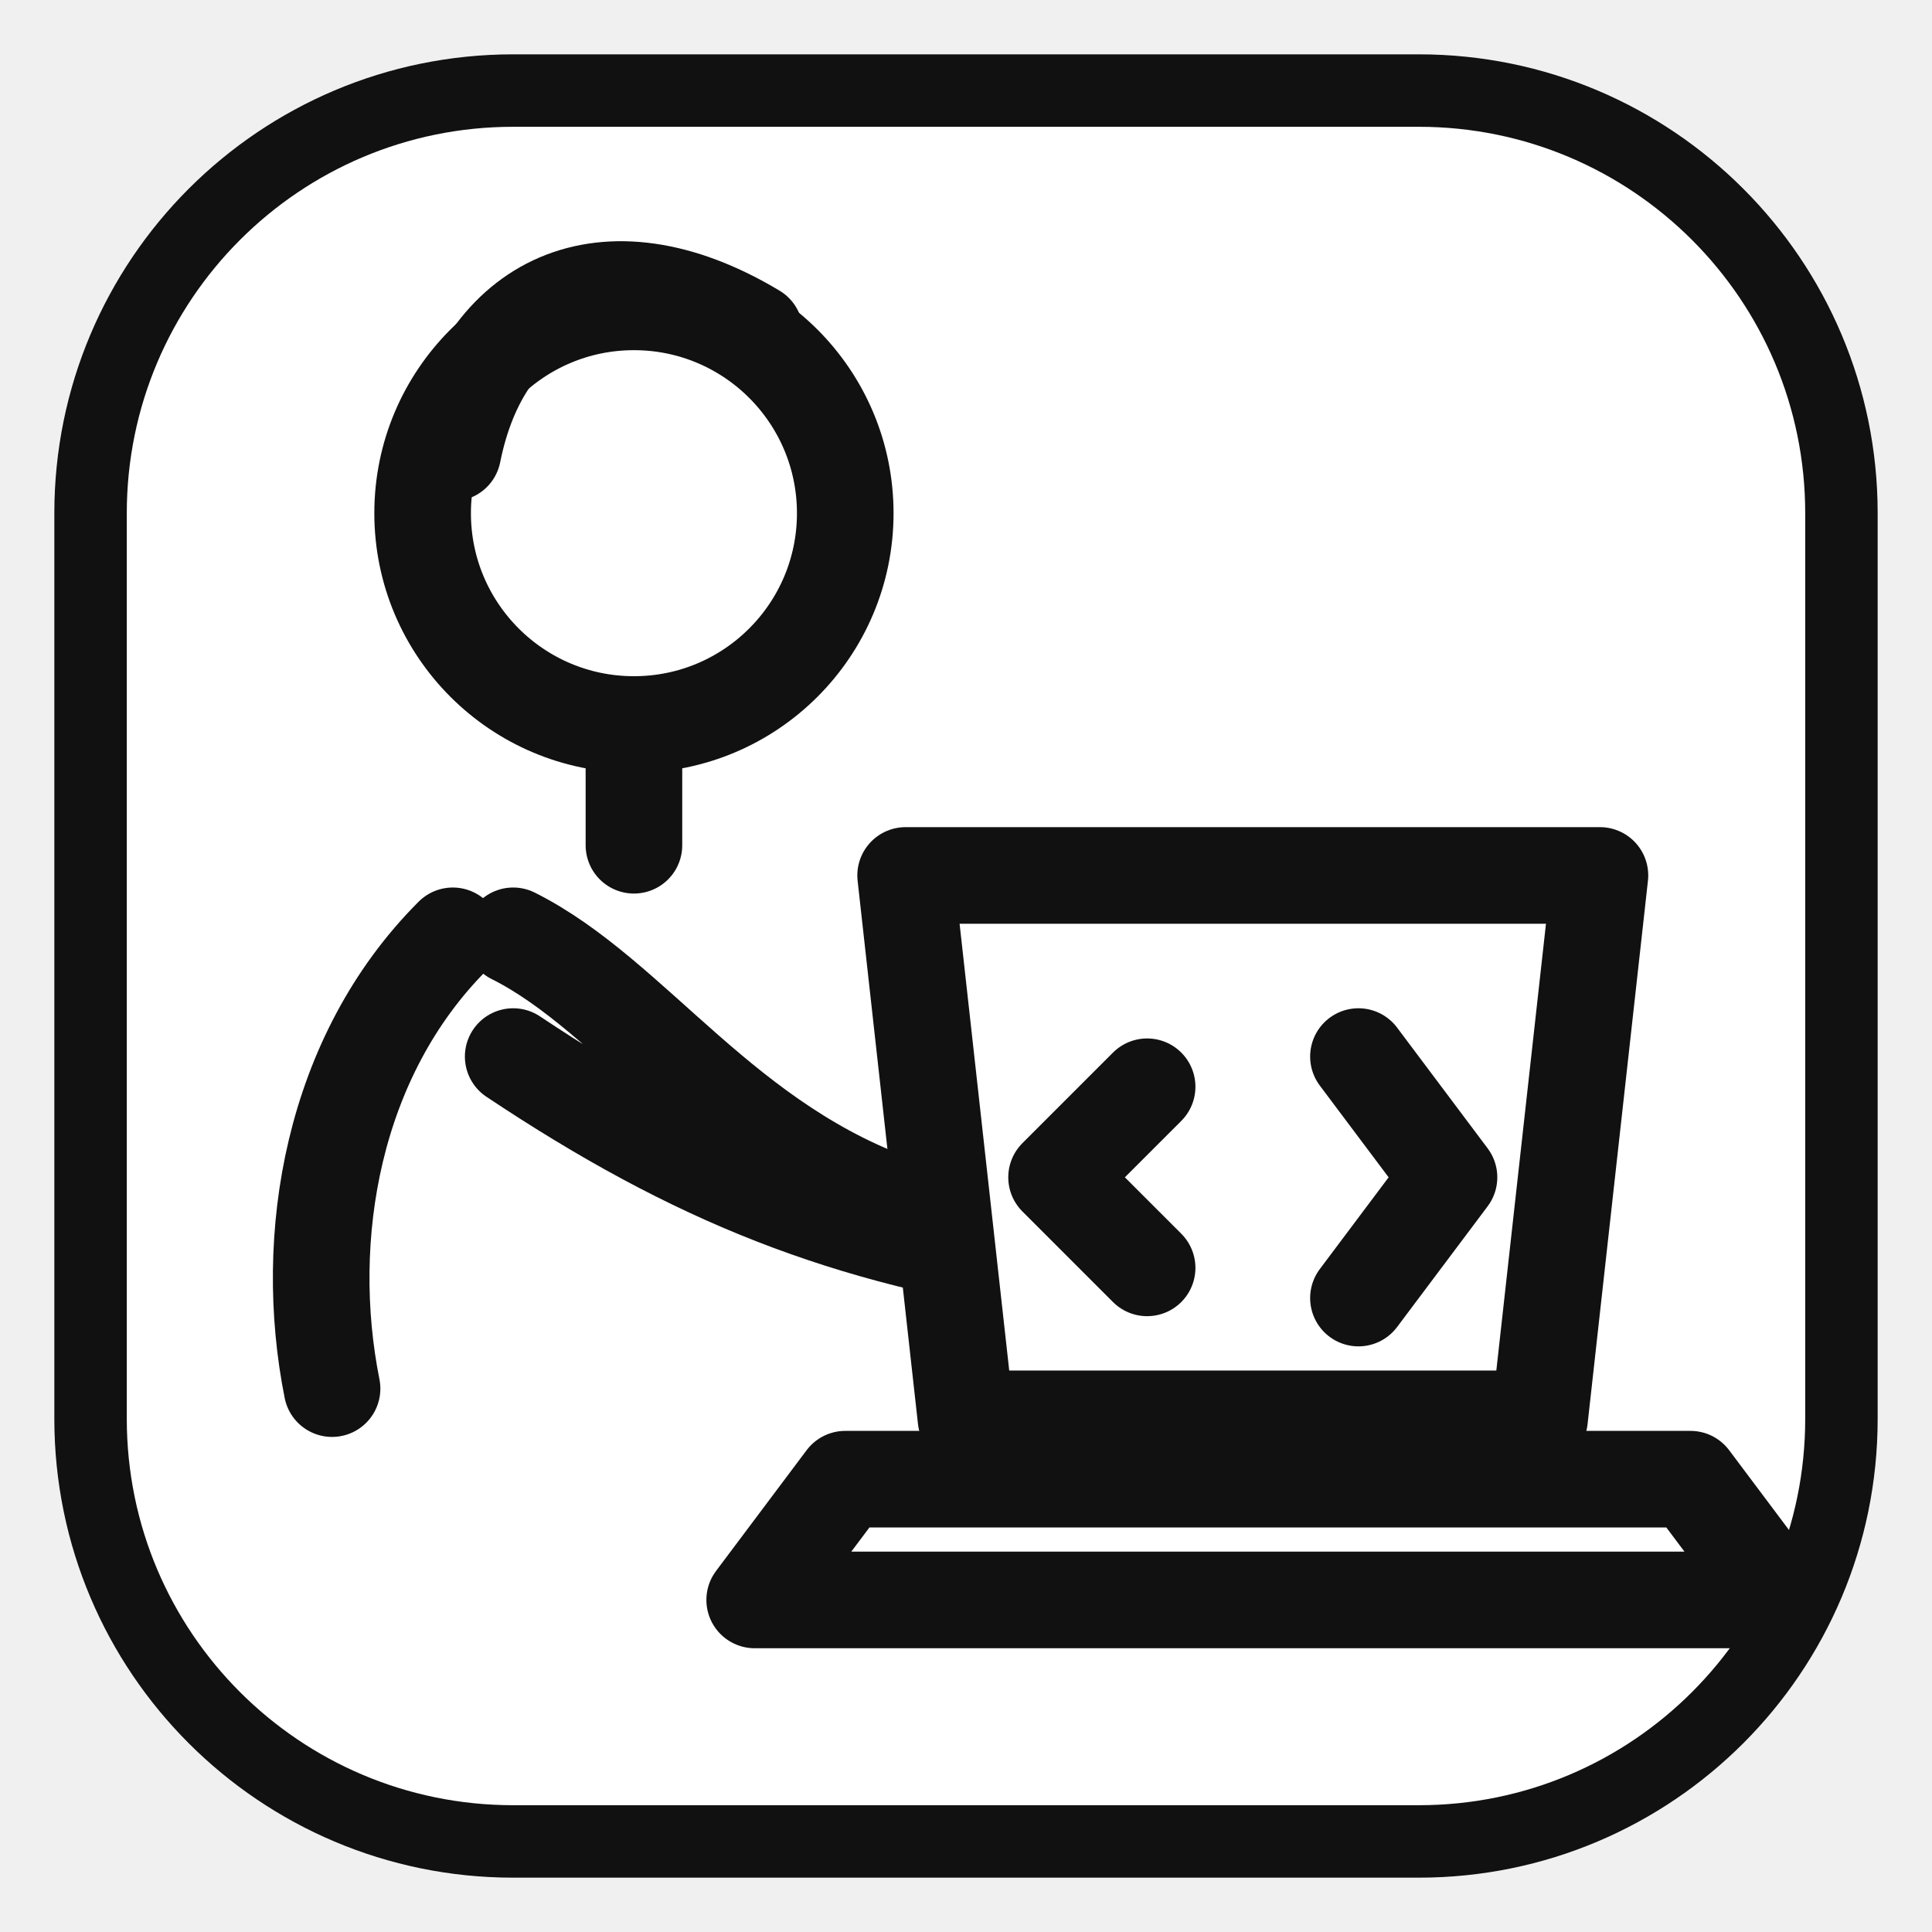
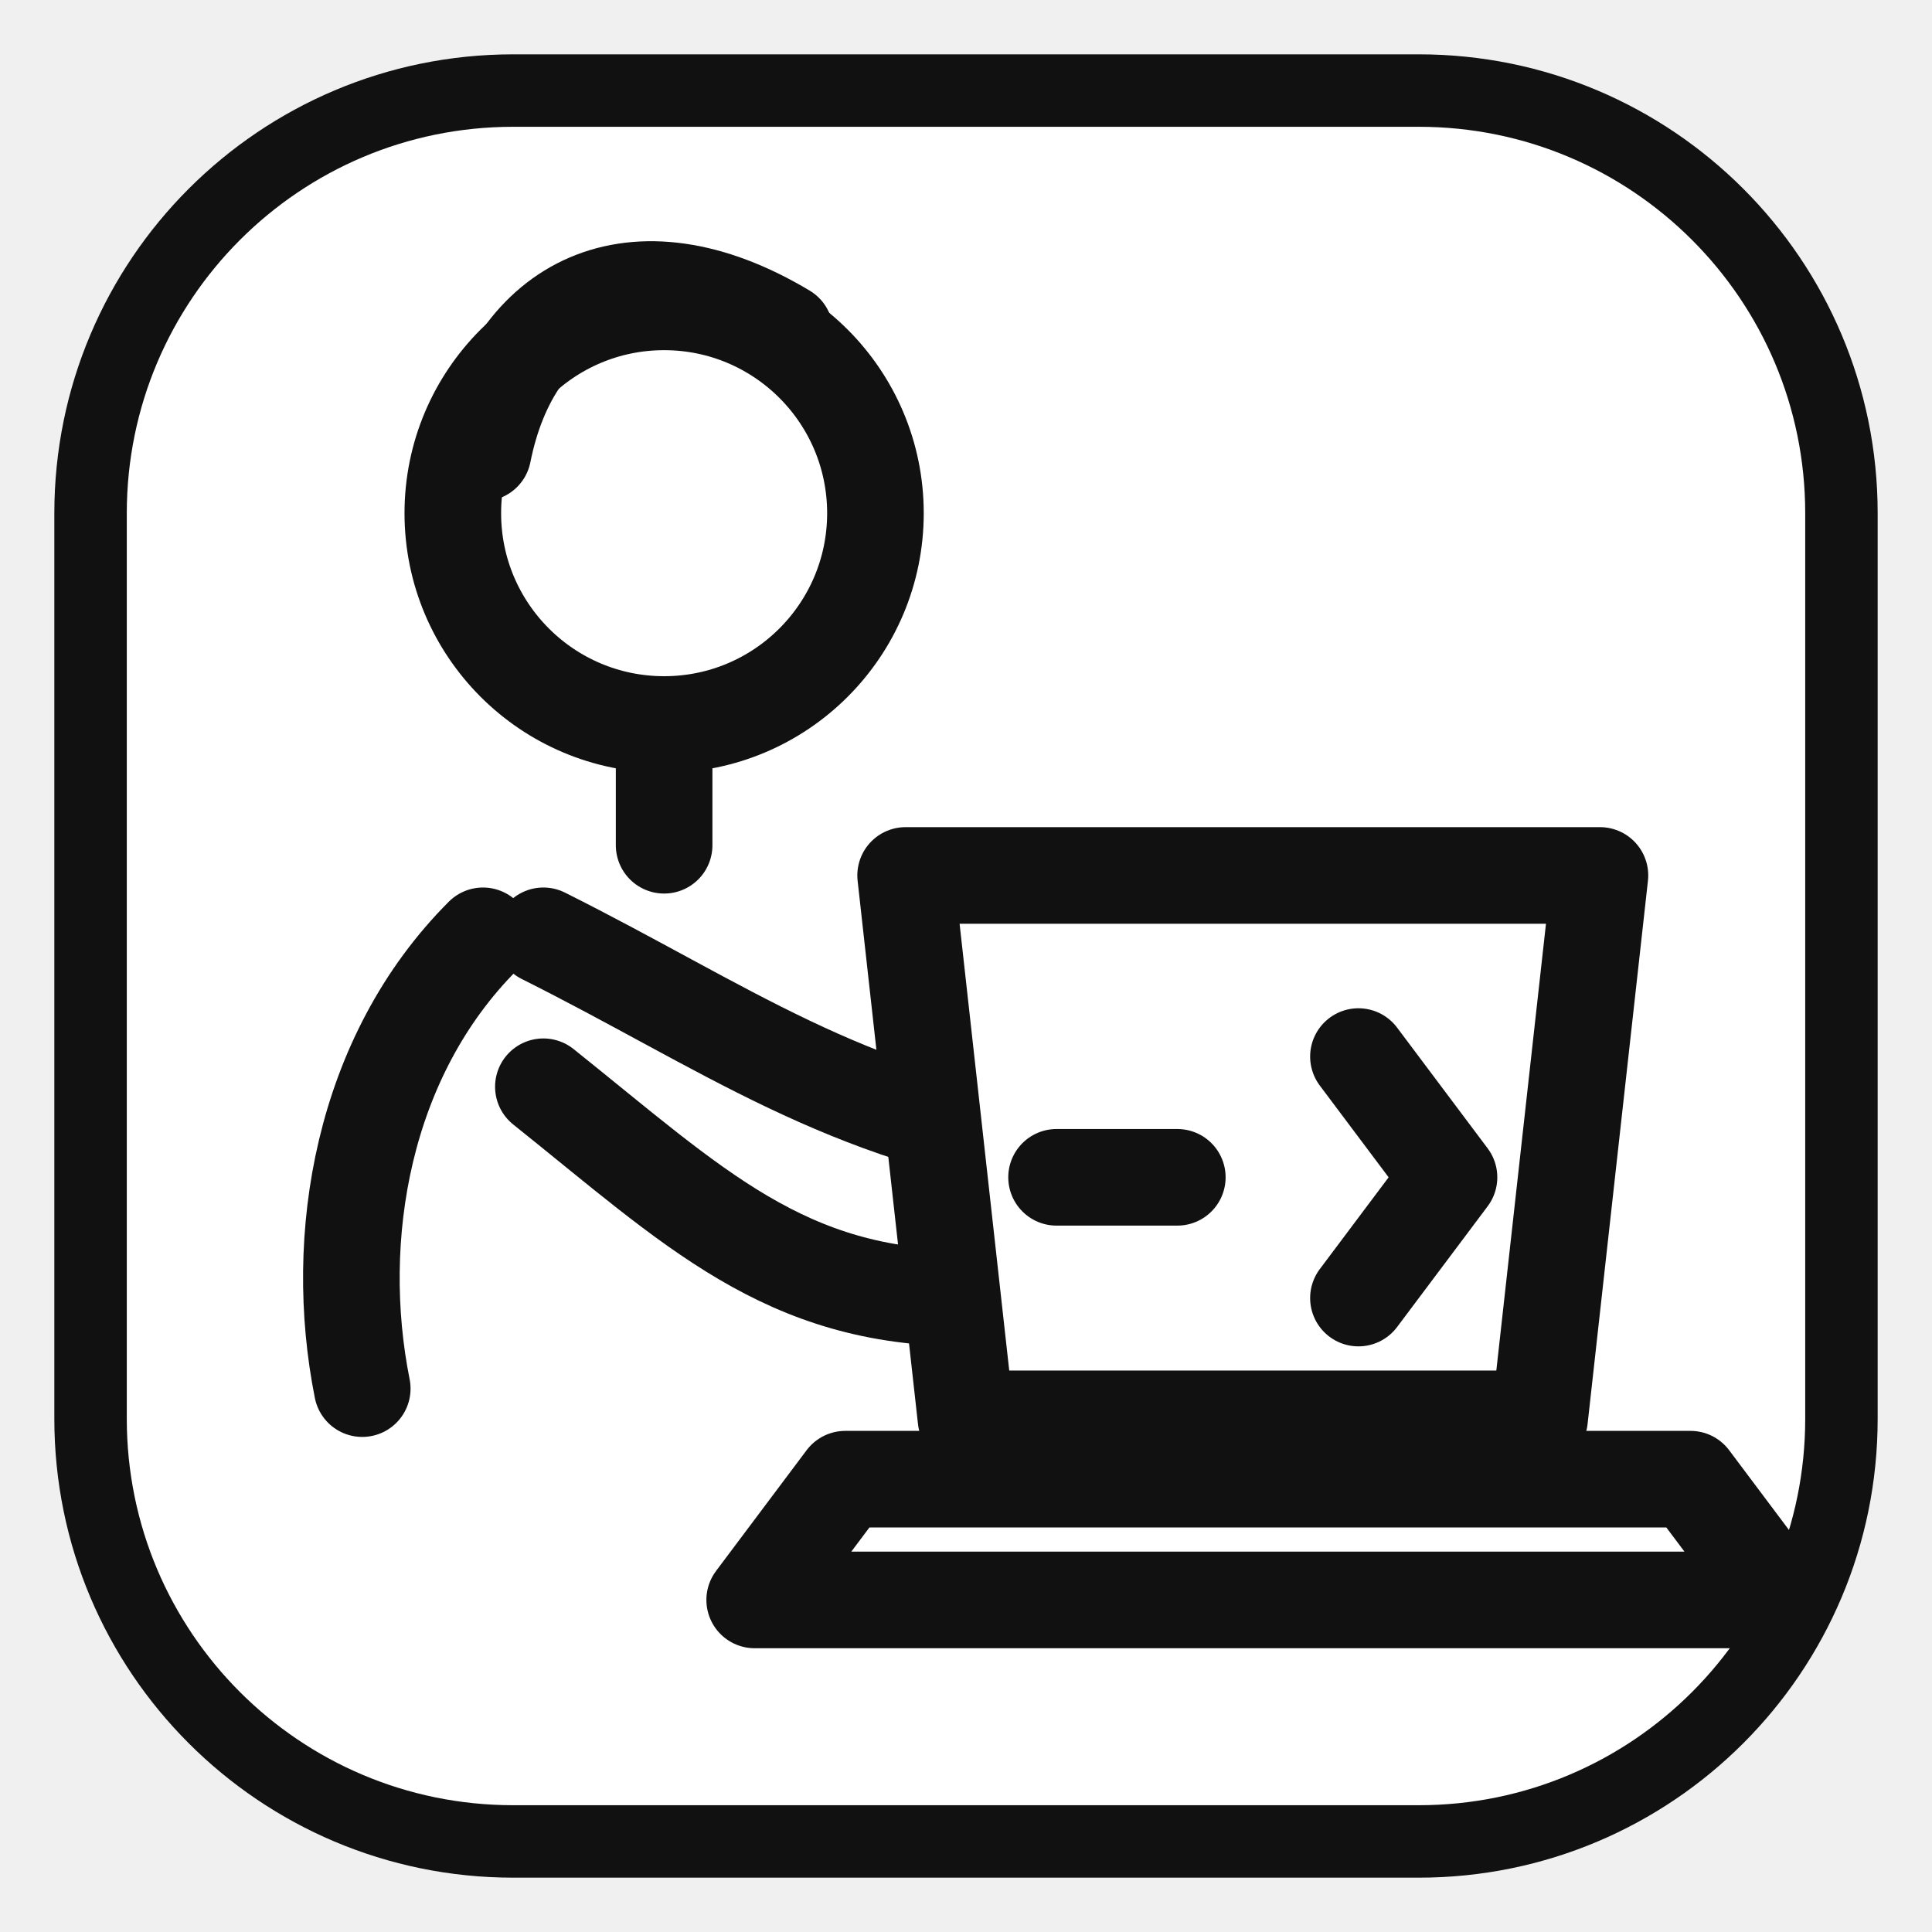
<svg xmlns="http://www.w3.org/2000/svg" viewBox="0 0 64 64" role="img" aria-labelledby="title">
  <rect x="3" y="3" width="58" height="58" rx="14" fill="#ffffff" stroke="#111111" stroke-width="2.4" />
  <g fill="none" stroke="#111111" stroke-width="3.2" stroke-linecap="round" stroke-linejoin="round">
-     <circle cx="21" cy="17" r="7" />
-     <path d="M15 15c1-5 5-7 10-4M21 24v4M15 31c-4 4-5 10-4 15" />
-     <path d="M17 31c4 2 7 7 13 9M17 35c6 4 11 6 18 7" />
+     <circle cx="22" cy="17" r="7" />
+     <path d="M16 15c1-5 5-7 10-4M22 24v4M16 31c-4 4-5 10-4 15" />
+     <path d="M18 31c6 3 10 6 17 7M18 36c5 4 8 7 14 7" />
    <path d="M30 29h23l-2 18H32z" fill="#ffffff" />
-     <path d="m38 36-3 3 3 3M45 35l3 4-3 4M28 49h28l3 4H25z" />
+     <path d="M35 39h4M45 35l3 4-3 4M28 49h28l3 4H25z" />
  </g>
</svg>
